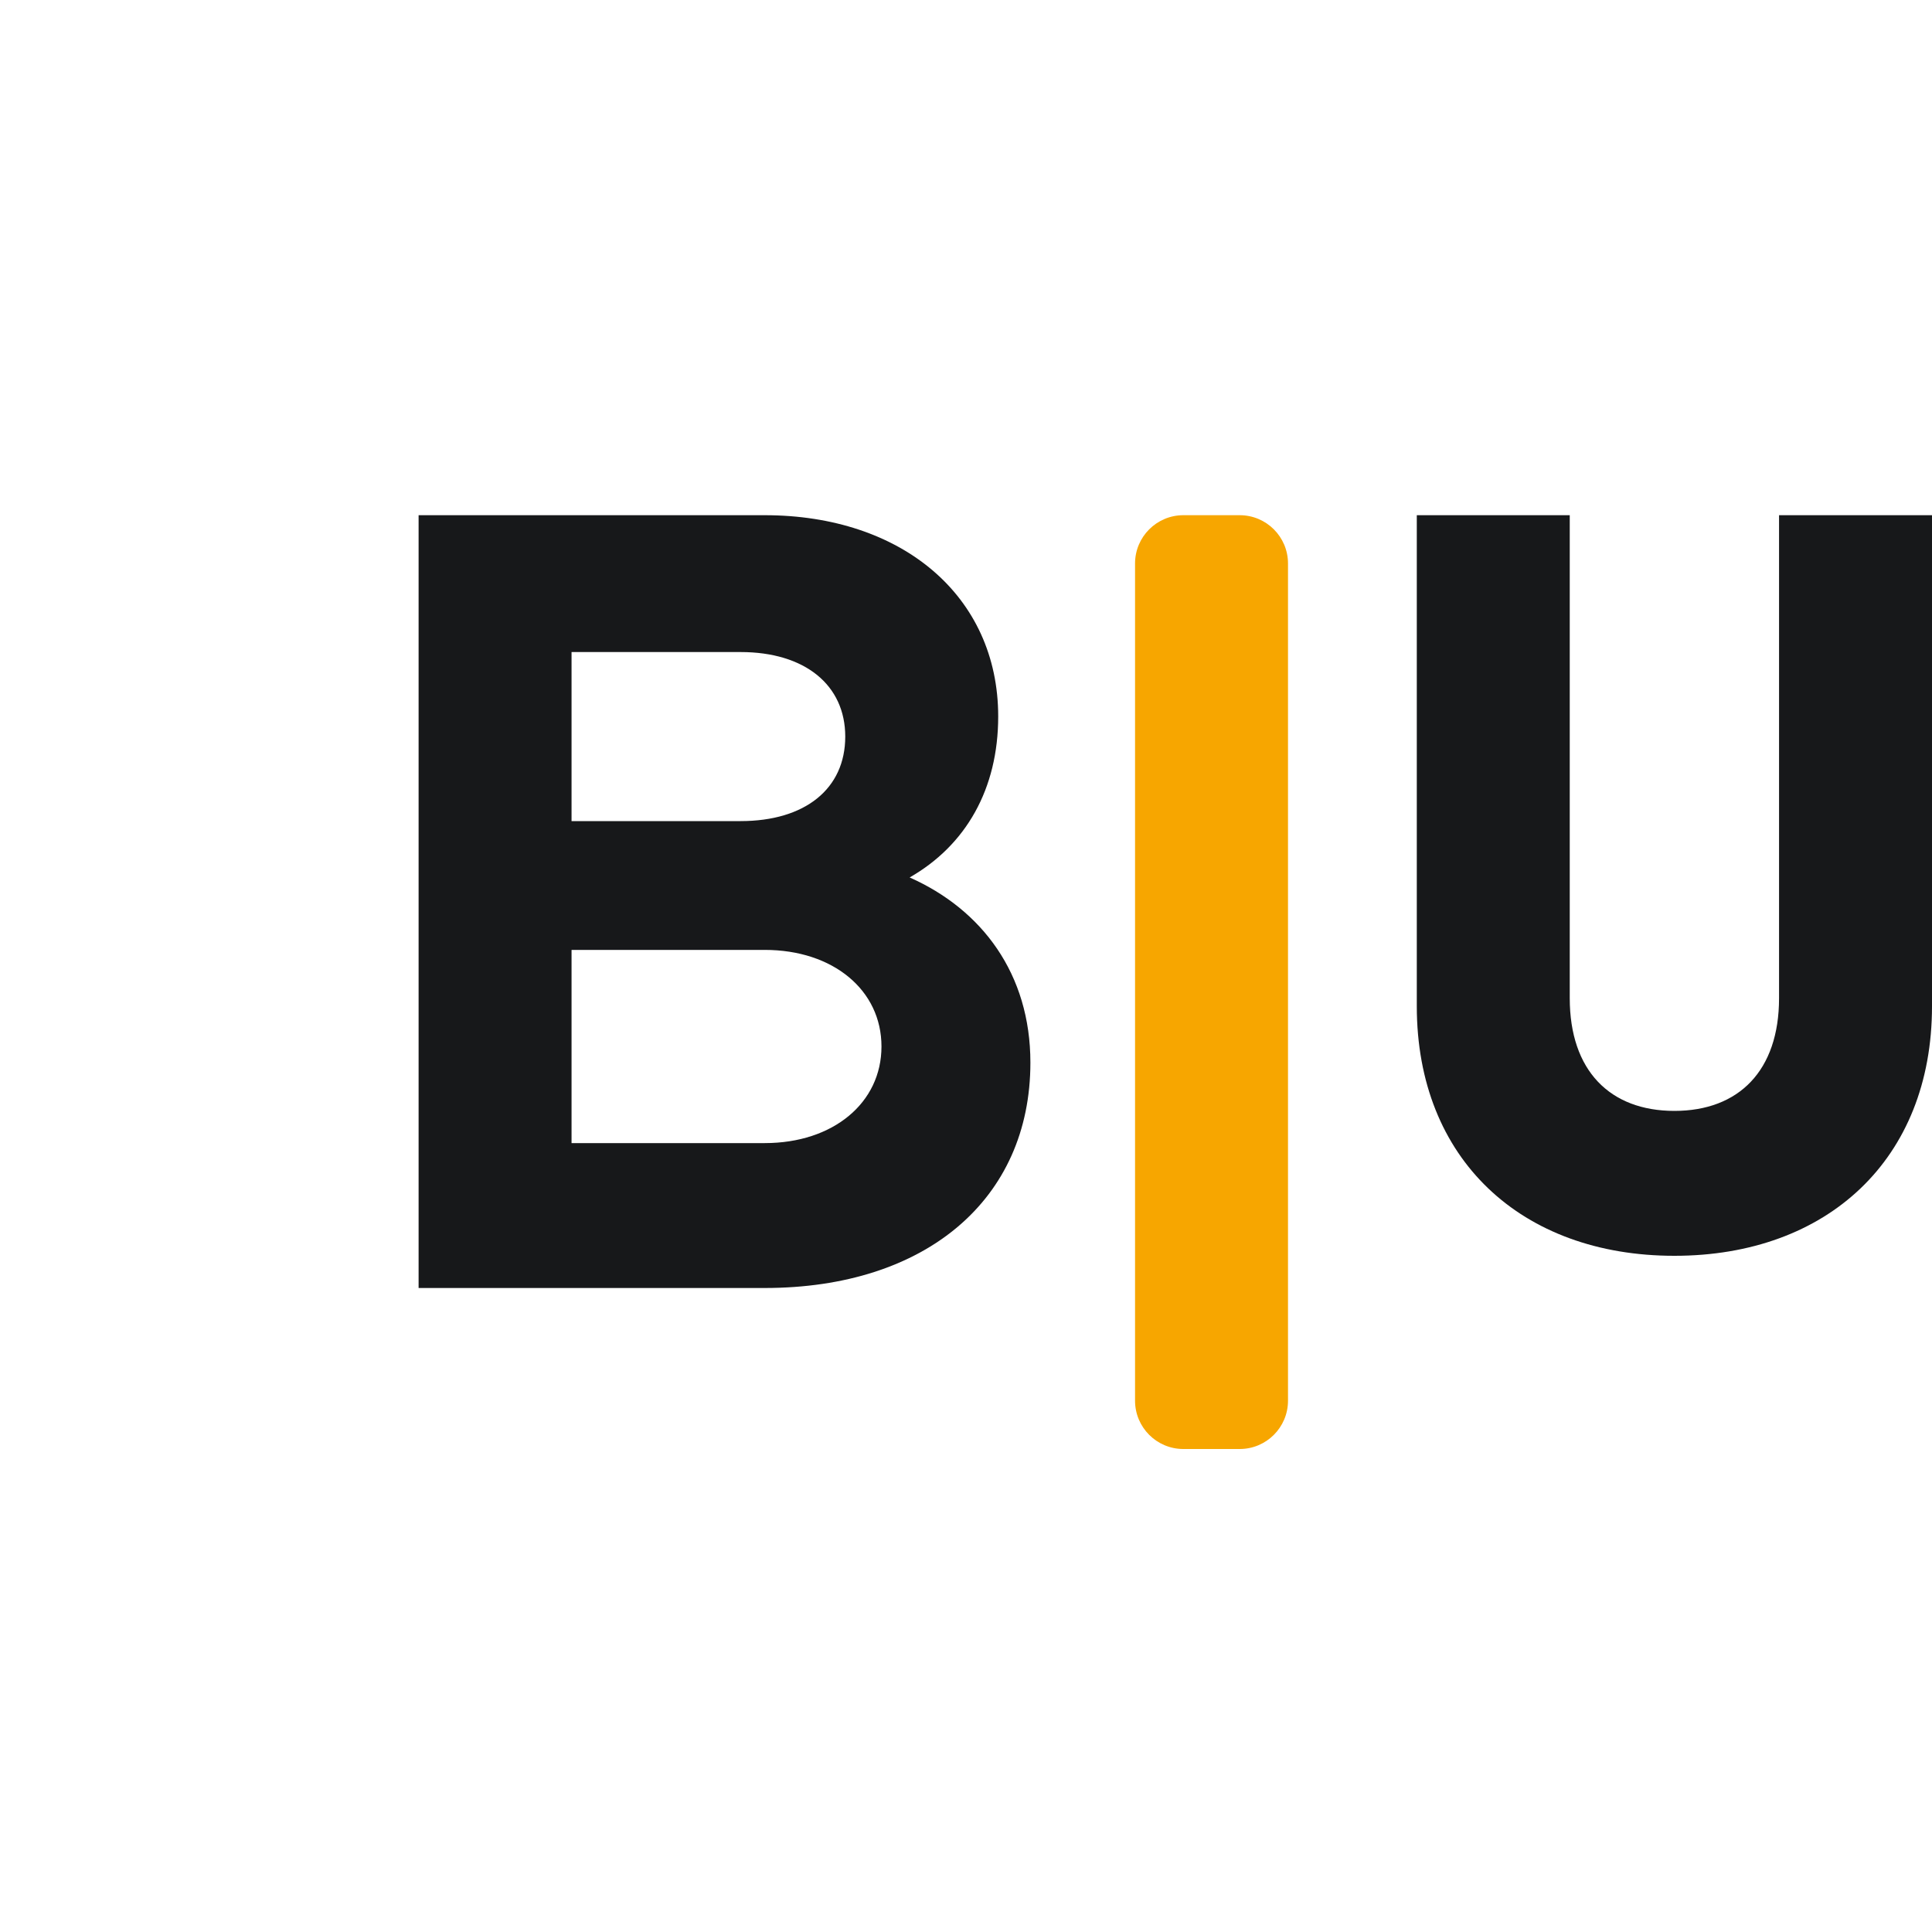
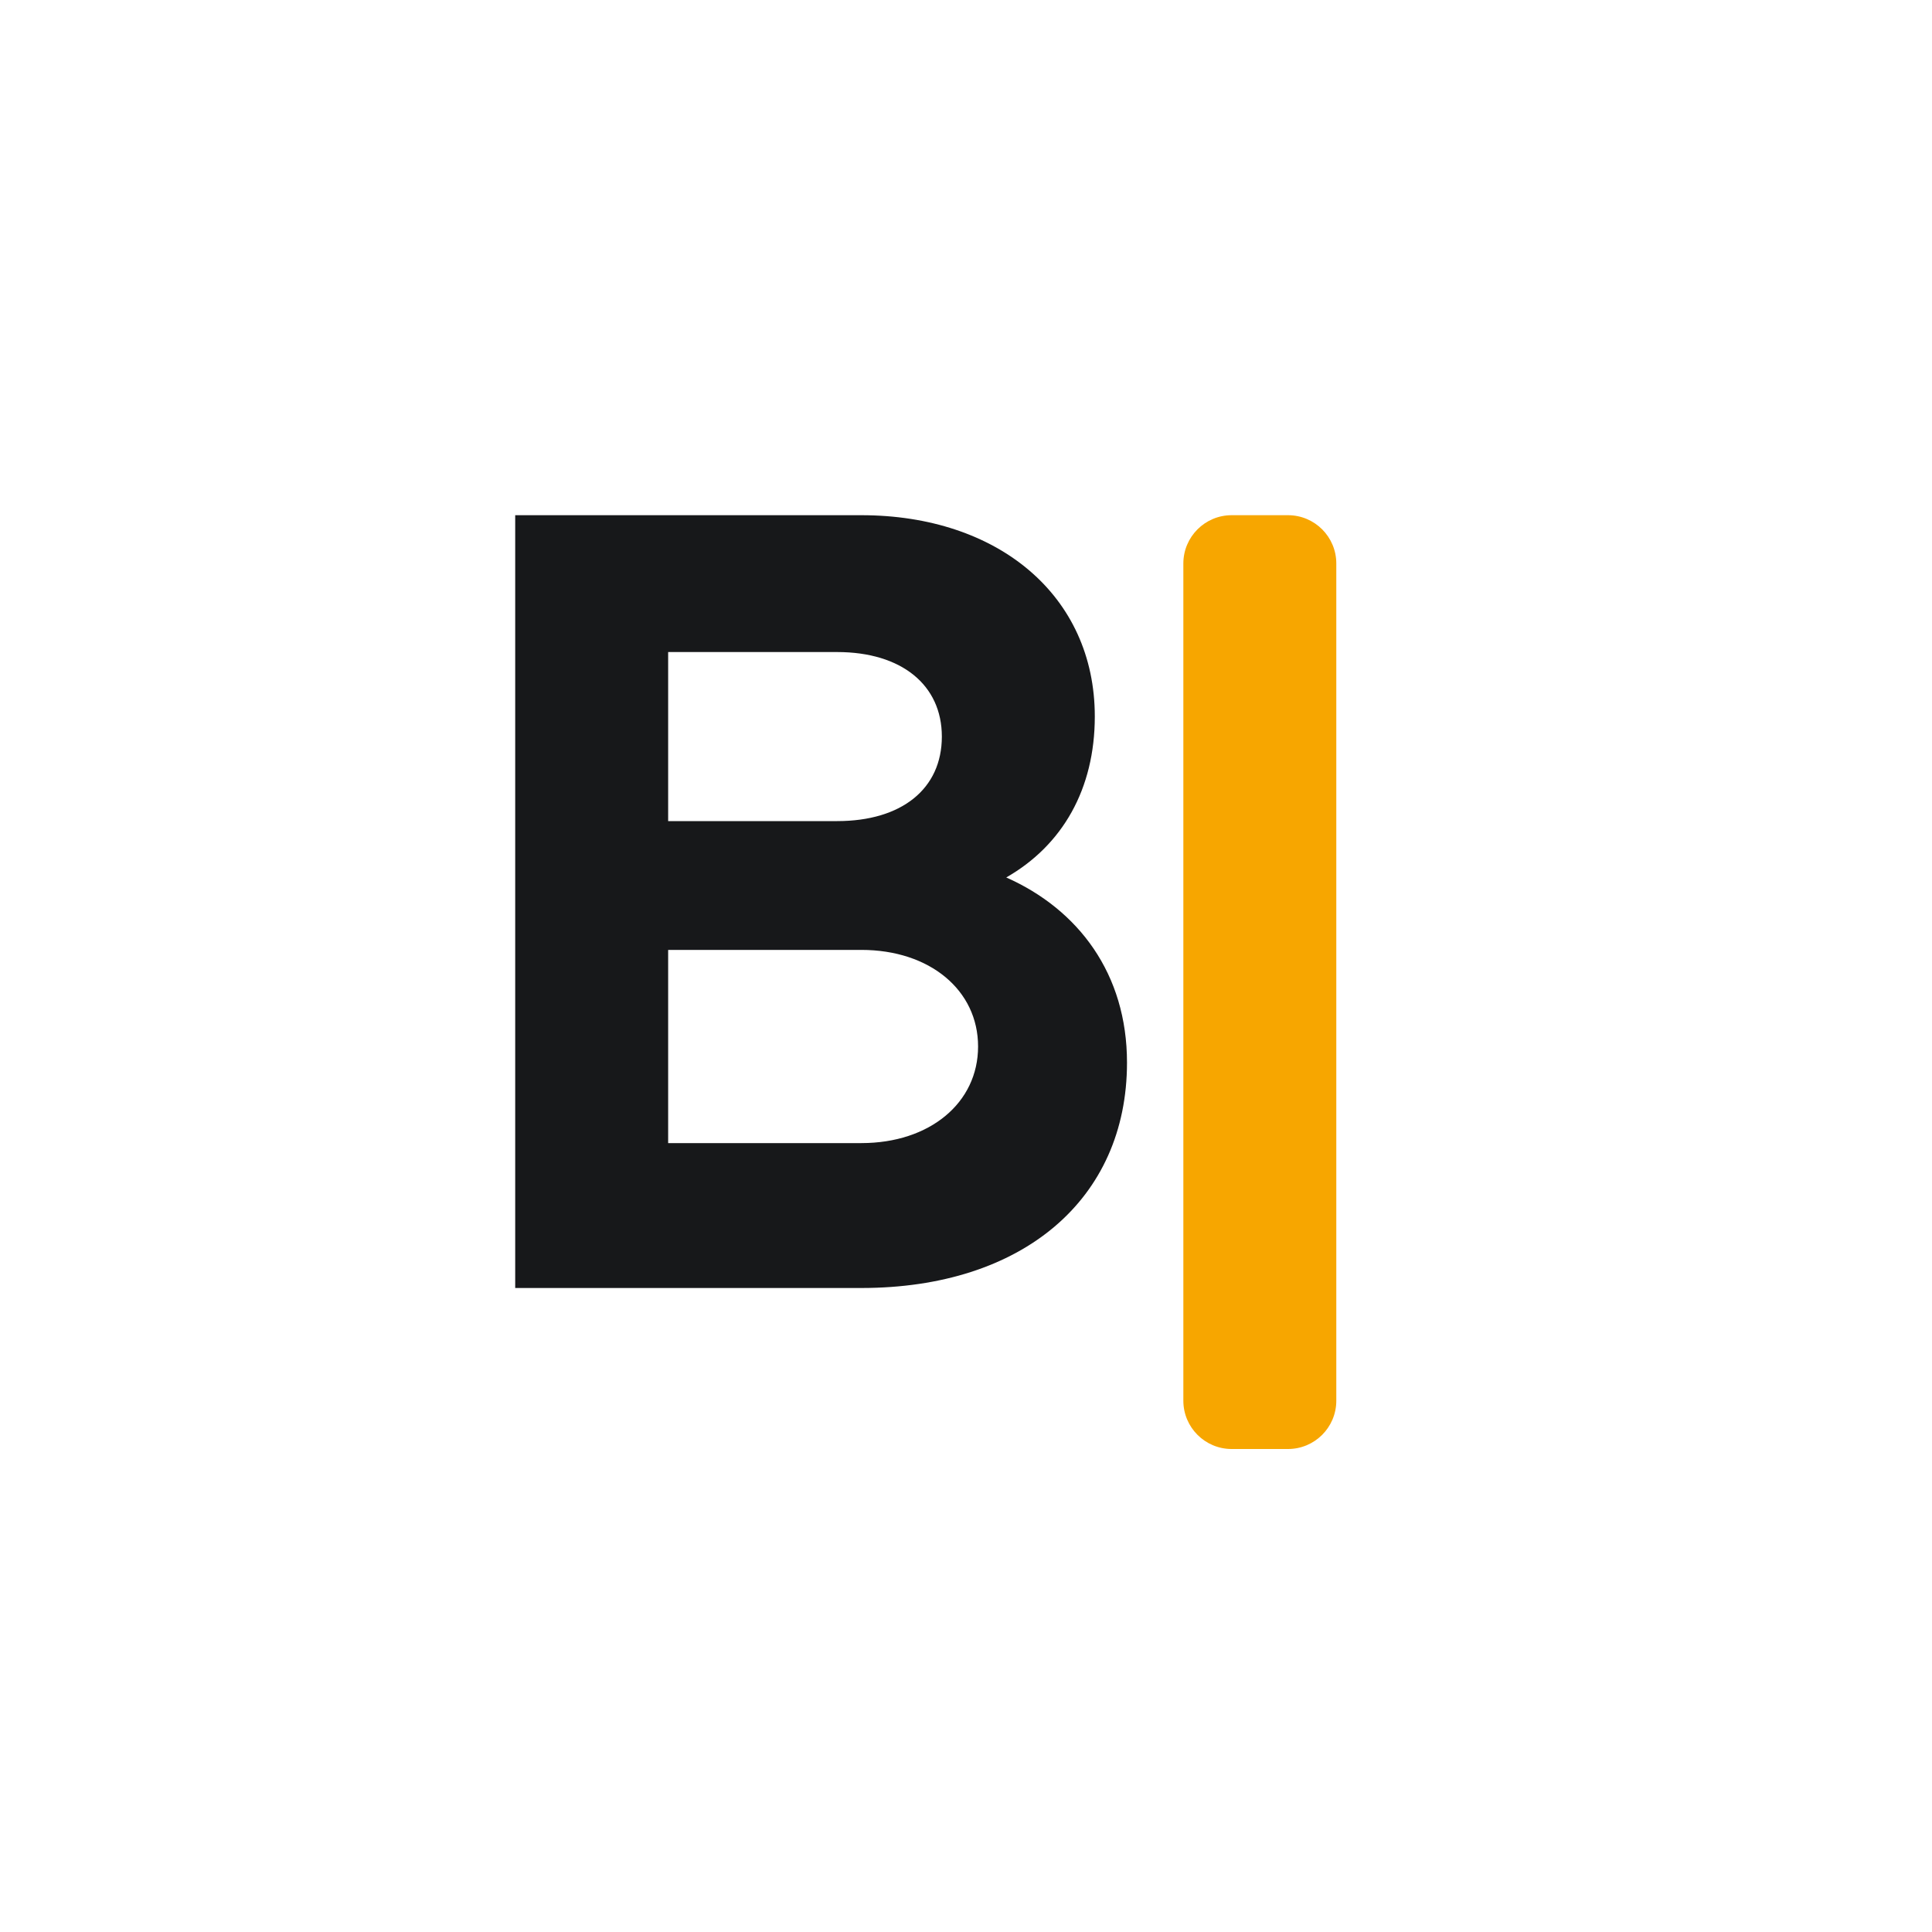
<svg xmlns="http://www.w3.org/2000/svg" role="img" viewBox="0 0 24 24">
-   <g fill="#17181a">
-     <path d="M5.2 6.4h4.3c1.7 0 2.9 1 2.9 2.5 0 .9-.4 1.6-1.1 2 .9.4 1.5 1.2 1.5 2.3 0 1.7-1.3 2.8-3.3 2.8H5.2V6.4Zm1.9 1.7v2.1h2.1c.8 0 1.3-.4 1.3-1.05 0-.64-.5-1.05-1.3-1.05H7.1Zm0 3.7v2.4h2.4c.85 0 1.45-.5 1.45-1.2s-.6-1.2-1.45-1.2H7.1Z" />
-   </g>
-   <rect x="14.1" y="6.4" width="1.9" height="11.6" rx="0.6" fill="#f7a600" />
-   <path fill="#17181a" d="M17.6 6.4h1.9v6.0c0 .9.5 1.4 1.3 1.4s1.3-.5 1.3-1.4v-6h1.9v6.1c0 1.9-1.3 3.1-3.2 3.1s-3.2-1.2-3.2-3.1V6.4Z" />
+   <path fill="#17181a" d="M6.4 6.4h4.3c1.7 0 2.9 1 2.9 2.5 0 .9-.4 1.6-1.1 2 .9.4 1.5 1.2 1.5 2.3 0 1.7-1.3 2.8-3.3 2.8H6.4V6.4Zm1.9 1.7v2.1h2.1c.8 0 1.3-.4 1.3-1.05 0-.64-.5-1.05-1.3-1.05H8.3Zm0 3.7v2.4h2.4c.85 0 1.45-.5 1.45-1.2s-.6-1.2-1.45-1.2H8.3Z" />
+   <rect x="14.7" y="6.4" width="1.9" height="11.6" rx="0.6" fill="#f7a600" />
</svg>
